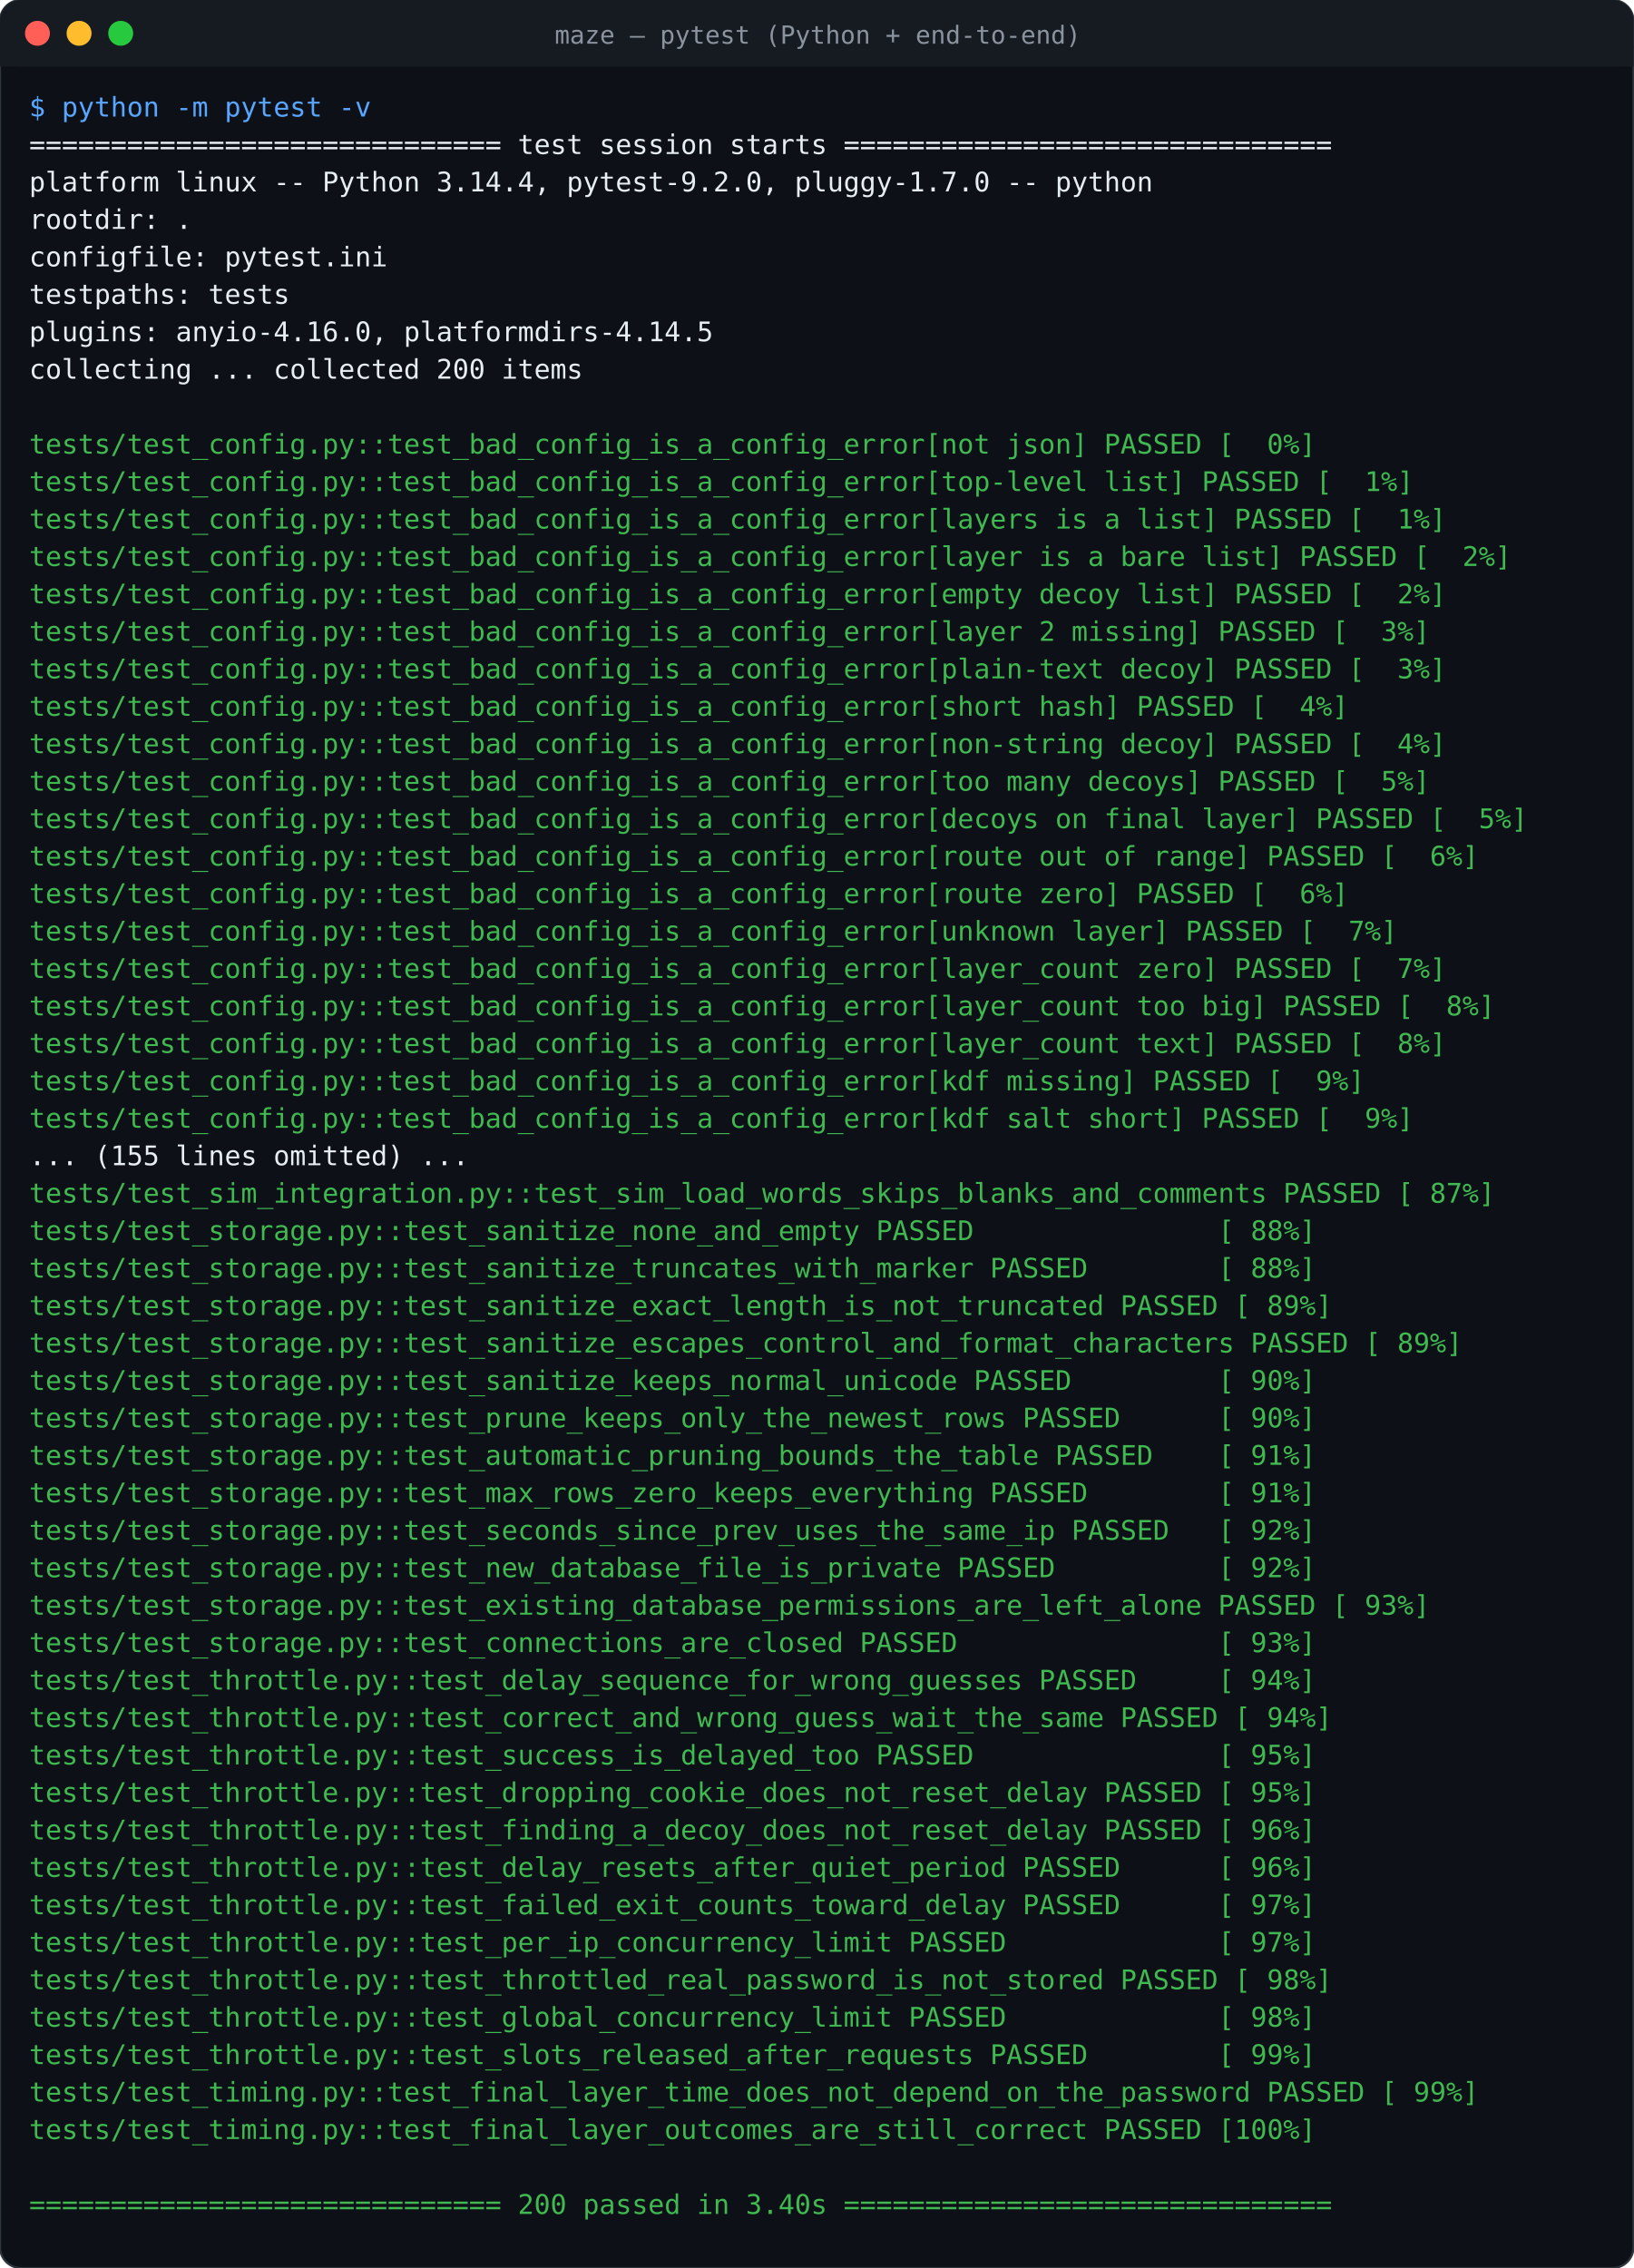
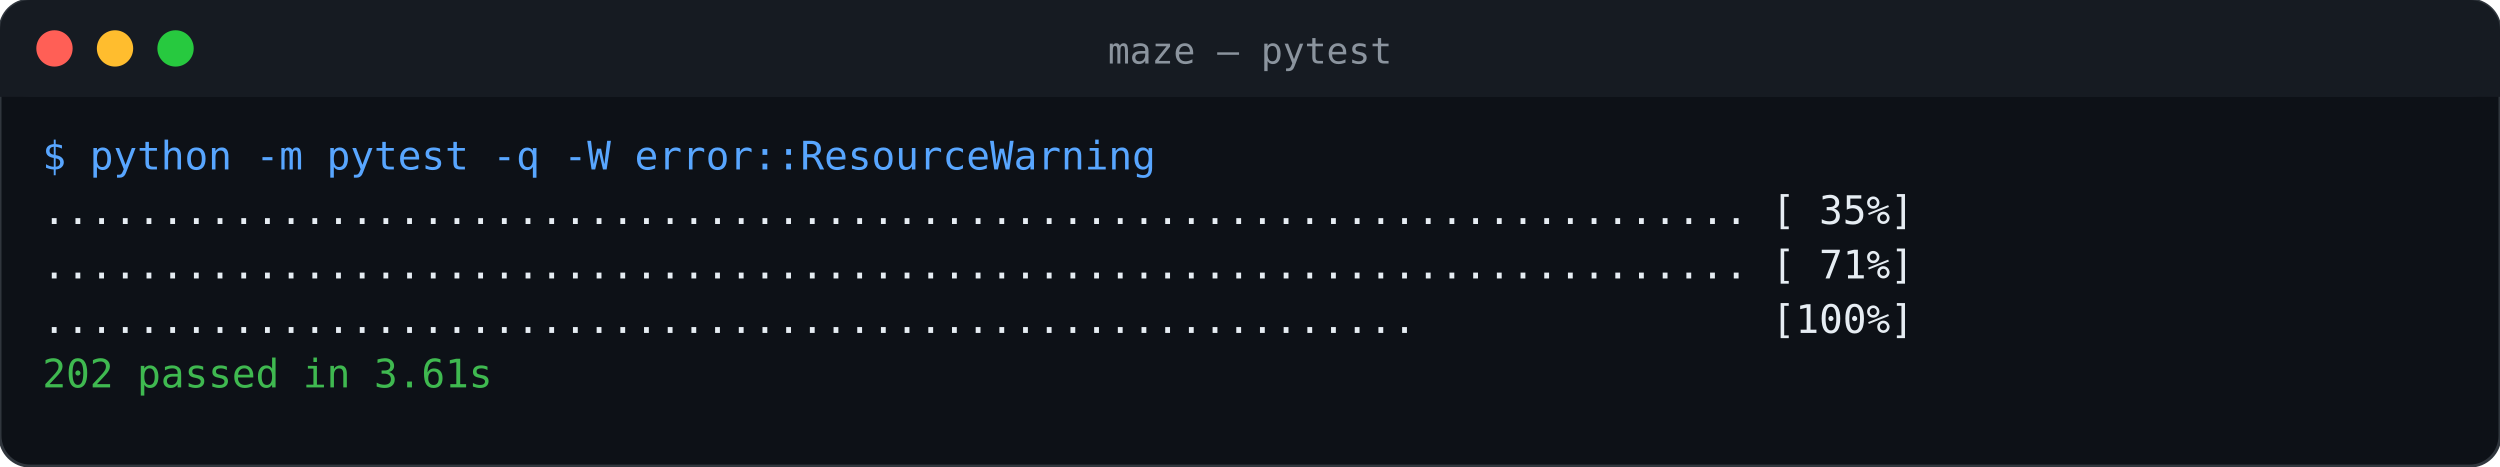
- <svg xmlns="http://www.w3.org/2000/svg" width="785" height="1090" viewBox="0 0 785 1090">
+ <svg xmlns="http://www.w3.org/2000/svg" width="826" height="154" viewBox="0 0 826 154">
  <rect width="100%" height="100%" rx="10" fill="#0d1117" stroke="#30363d" />
  <rect width="100%" height="32" rx="10" fill="#161b22" />
  <rect y="22" width="100%" height="10" fill="#161b22" />
  <circle cx="18" cy="16" r="6" fill="#ff5f56" />
  <circle cx="38" cy="16" r="6" fill="#ffbd2e" />
  <circle cx="58" cy="16" r="6" fill="#27c93f" />
-   <text x="393" y="21" fill="#8b949e" font-family="ui-monospace,SFMono-Regular,Menlo,Consolas,monospace" font-size="12" text-anchor="middle">maze — pytest (Python + end-to-end)</text>
+   <text x="413" y="21" fill="#8b949e" font-family="ui-monospace,SFMono-Regular,Menlo,Consolas,monospace" font-size="12" text-anchor="middle">maze — pytest</text>
  <g font-family="ui-monospace,SFMono-Regular,Menlo,Consolas,monospace" font-size="13" xml:space="preserve">
-     <text x="14" y="56" fill="#58a6ff">$ python -m pytest -v</text>
-     <text x="14" y="74" fill="#e6edf3">============================= test session starts ==============================</text>
-     <text x="14" y="92" fill="#e6edf3">platform linux -- Python 3.14.4, pytest-9.2.0, pluggy-1.7.0 -- python</text>
-     <text x="14" y="110" fill="#e6edf3">rootdir: .</text>
-     <text x="14" y="128" fill="#e6edf3">configfile: pytest.ini</text>
-     <text x="14" y="146" fill="#e6edf3">testpaths: tests</text>
-     <text x="14" y="164" fill="#e6edf3">plugins: anyio-4.16.0, platformdirs-4.14.5</text>
-     <text x="14" y="182" fill="#e6edf3">collecting ... collected 200 items</text>
-     <text x="14" y="200" fill="#e6edf3" />
-     <text x="14" y="218" fill="#3fb950">tests/test_config.py::test_bad_config_is_a_config_error[not json] PASSED [  0%]</text>
-     <text x="14" y="236" fill="#3fb950">tests/test_config.py::test_bad_config_is_a_config_error[top-level list] PASSED [  1%]</text>
-     <text x="14" y="254" fill="#3fb950">tests/test_config.py::test_bad_config_is_a_config_error[layers is a list] PASSED [  1%]</text>
-     <text x="14" y="272" fill="#3fb950">tests/test_config.py::test_bad_config_is_a_config_error[layer is a bare list] PASSED [  2%]</text>
-     <text x="14" y="290" fill="#3fb950">tests/test_config.py::test_bad_config_is_a_config_error[empty decoy list] PASSED [  2%]</text>
-     <text x="14" y="308" fill="#3fb950">tests/test_config.py::test_bad_config_is_a_config_error[layer 2 missing] PASSED [  3%]</text>
-     <text x="14" y="326" fill="#3fb950">tests/test_config.py::test_bad_config_is_a_config_error[plain-text decoy] PASSED [  3%]</text>
-     <text x="14" y="344" fill="#3fb950">tests/test_config.py::test_bad_config_is_a_config_error[short hash] PASSED [  4%]</text>
-     <text x="14" y="362" fill="#3fb950">tests/test_config.py::test_bad_config_is_a_config_error[non-string decoy] PASSED [  4%]</text>
-     <text x="14" y="380" fill="#3fb950">tests/test_config.py::test_bad_config_is_a_config_error[too many decoys] PASSED [  5%]</text>
-     <text x="14" y="398" fill="#3fb950">tests/test_config.py::test_bad_config_is_a_config_error[decoys on final layer] PASSED [  5%]</text>
-     <text x="14" y="416" fill="#3fb950">tests/test_config.py::test_bad_config_is_a_config_error[route out of range] PASSED [  6%]</text>
-     <text x="14" y="434" fill="#3fb950">tests/test_config.py::test_bad_config_is_a_config_error[route zero] PASSED [  6%]</text>
-     <text x="14" y="452" fill="#3fb950">tests/test_config.py::test_bad_config_is_a_config_error[unknown layer] PASSED [  7%]</text>
-     <text x="14" y="470" fill="#3fb950">tests/test_config.py::test_bad_config_is_a_config_error[layer_count zero] PASSED [  7%]</text>
-     <text x="14" y="488" fill="#3fb950">tests/test_config.py::test_bad_config_is_a_config_error[layer_count too big] PASSED [  8%]</text>
-     <text x="14" y="506" fill="#3fb950">tests/test_config.py::test_bad_config_is_a_config_error[layer_count text] PASSED [  8%]</text>
-     <text x="14" y="524" fill="#3fb950">tests/test_config.py::test_bad_config_is_a_config_error[kdf missing] PASSED [  9%]</text>
-     <text x="14" y="542" fill="#3fb950">tests/test_config.py::test_bad_config_is_a_config_error[kdf salt short] PASSED [  9%]</text>
-     <text x="14" y="560" fill="#e6edf3">... (155 lines omitted) ...</text>
-     <text x="14" y="578" fill="#3fb950">tests/test_sim_integration.py::test_sim_load_words_skips_blanks_and_comments PASSED [ 87%]</text>
-     <text x="14" y="596" fill="#3fb950">tests/test_storage.py::test_sanitize_none_and_empty PASSED               [ 88%]</text>
-     <text x="14" y="614" fill="#3fb950">tests/test_storage.py::test_sanitize_truncates_with_marker PASSED        [ 88%]</text>
-     <text x="14" y="632" fill="#3fb950">tests/test_storage.py::test_sanitize_exact_length_is_not_truncated PASSED [ 89%]</text>
-     <text x="14" y="650" fill="#3fb950">tests/test_storage.py::test_sanitize_escapes_control_and_format_characters PASSED [ 89%]</text>
-     <text x="14" y="668" fill="#3fb950">tests/test_storage.py::test_sanitize_keeps_normal_unicode PASSED         [ 90%]</text>
-     <text x="14" y="686" fill="#3fb950">tests/test_storage.py::test_prune_keeps_only_the_newest_rows PASSED      [ 90%]</text>
-     <text x="14" y="704" fill="#3fb950">tests/test_storage.py::test_automatic_pruning_bounds_the_table PASSED    [ 91%]</text>
-     <text x="14" y="722" fill="#3fb950">tests/test_storage.py::test_max_rows_zero_keeps_everything PASSED        [ 91%]</text>
-     <text x="14" y="740" fill="#3fb950">tests/test_storage.py::test_seconds_since_prev_uses_the_same_ip PASSED   [ 92%]</text>
-     <text x="14" y="758" fill="#3fb950">tests/test_storage.py::test_new_database_file_is_private PASSED          [ 92%]</text>
-     <text x="14" y="776" fill="#3fb950">tests/test_storage.py::test_existing_database_permissions_are_left_alone PASSED [ 93%]</text>
-     <text x="14" y="794" fill="#3fb950">tests/test_storage.py::test_connections_are_closed PASSED                [ 93%]</text>
-     <text x="14" y="812" fill="#3fb950">tests/test_throttle.py::test_delay_sequence_for_wrong_guesses PASSED     [ 94%]</text>
-     <text x="14" y="830" fill="#3fb950">tests/test_throttle.py::test_correct_and_wrong_guess_wait_the_same PASSED [ 94%]</text>
-     <text x="14" y="848" fill="#3fb950">tests/test_throttle.py::test_success_is_delayed_too PASSED               [ 95%]</text>
-     <text x="14" y="866" fill="#3fb950">tests/test_throttle.py::test_dropping_cookie_does_not_reset_delay PASSED [ 95%]</text>
-     <text x="14" y="884" fill="#3fb950">tests/test_throttle.py::test_finding_a_decoy_does_not_reset_delay PASSED [ 96%]</text>
-     <text x="14" y="902" fill="#3fb950">tests/test_throttle.py::test_delay_resets_after_quiet_period PASSED      [ 96%]</text>
-     <text x="14" y="920" fill="#3fb950">tests/test_throttle.py::test_failed_exit_counts_toward_delay PASSED      [ 97%]</text>
-     <text x="14" y="938" fill="#3fb950">tests/test_throttle.py::test_per_ip_concurrency_limit PASSED             [ 97%]</text>
-     <text x="14" y="956" fill="#3fb950">tests/test_throttle.py::test_throttled_real_password_is_not_stored PASSED [ 98%]</text>
-     <text x="14" y="974" fill="#3fb950">tests/test_throttle.py::test_global_concurrency_limit PASSED             [ 98%]</text>
-     <text x="14" y="992" fill="#3fb950">tests/test_throttle.py::test_slots_released_after_requests PASSED        [ 99%]</text>
-     <text x="14" y="1010" fill="#3fb950">tests/test_timing.py::test_final_layer_time_does_not_depend_on_the_password PASSED [ 99%]</text>
-     <text x="14" y="1028" fill="#3fb950">tests/test_timing.py::test_final_layer_outcomes_are_still_correct PASSED [100%]</text>
-     <text x="14" y="1046" fill="#e6edf3" />
-     <text x="14" y="1064" fill="#3fb950">============================= 200 passed in 3.40s ==============================</text>
+     <text x="14" y="56" fill="#58a6ff">$ python -m pytest -q -W error::ResourceWarning</text>
+     <text x="14" y="74" fill="#e6edf3">........................................................................ [ 35%]</text>
+     <text x="14" y="92" fill="#e6edf3">........................................................................ [ 71%]</text>
+     <text x="14" y="110" fill="#e6edf3">..........................................................               [100%]</text>
+     <text x="14" y="128" fill="#3fb950">202 passed in 3.61s</text>
  </g>
</svg>
